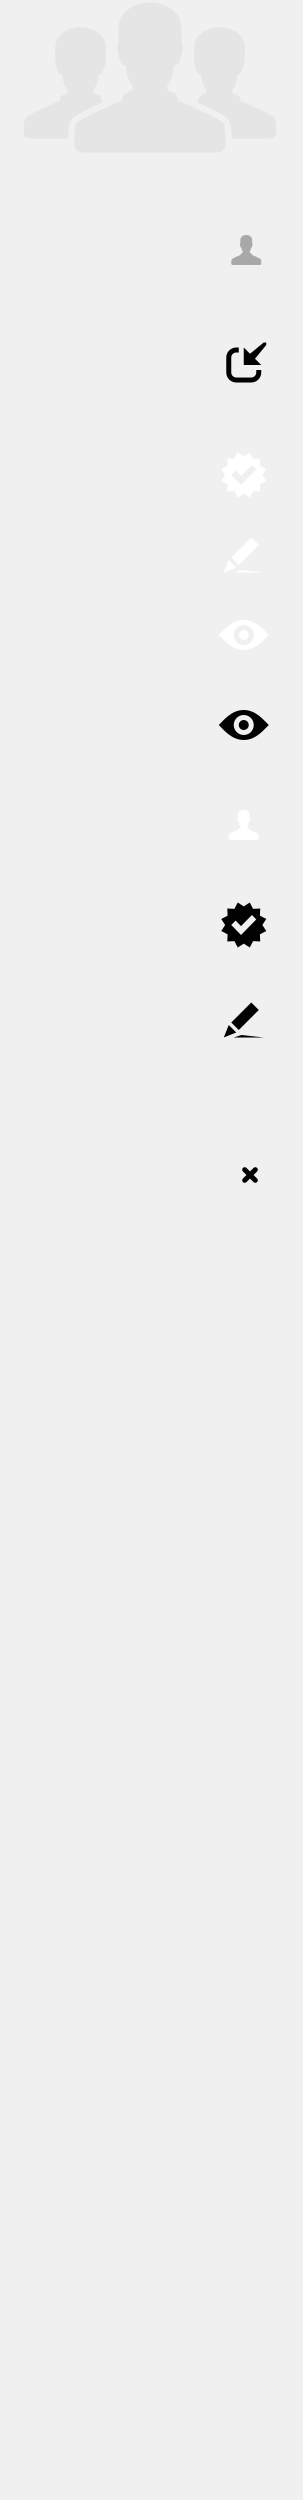
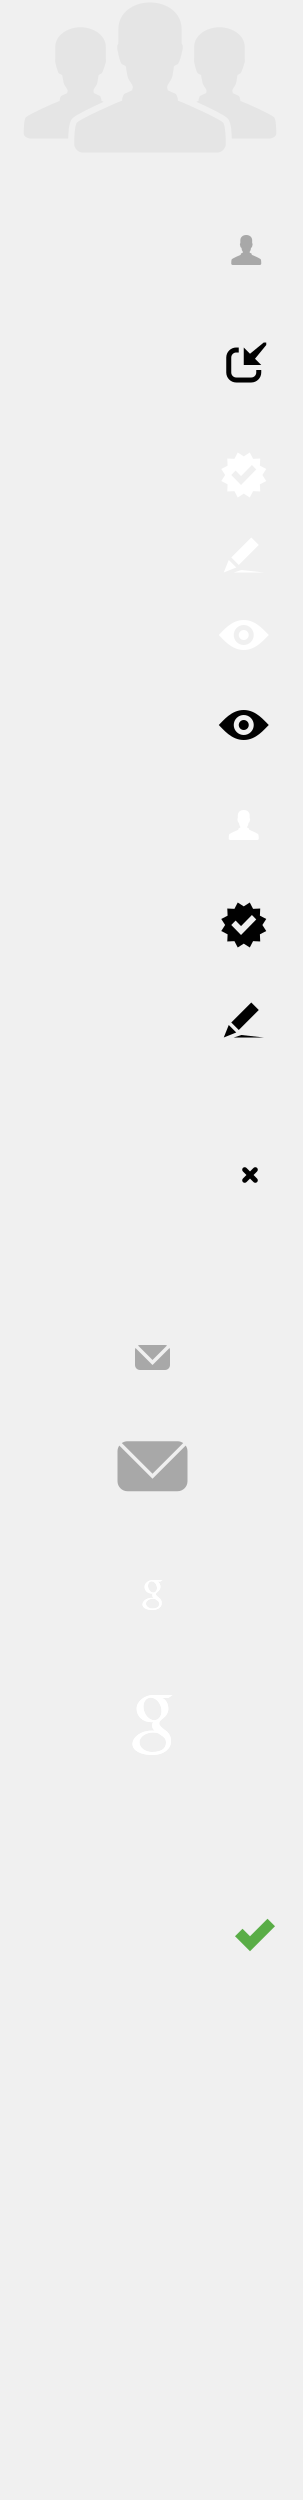
<svg xmlns="http://www.w3.org/2000/svg" version="1.1" id="Layer_1" x="0px" y="0px" width="121px" height="1000px" viewBox="0 0 121 1000" enable-background="new 0 0 121 1000" xml:space="preserve">
  <path fill-rule="evenodd" clip-rule="evenodd" fill="#010101" d="M97.5,362.55L95.09,361l-1.32,2.54l-2.859-0.13l0.13,2.859  l-2.54,1.32l1.55,2.41l-1.55,2.41l2.54,1.32l-0.13,2.859l2.859-0.13l1.32,2.54l2.41-1.55l2.41,1.55l1.32-2.54l2.859,0.13  l-0.13-2.859l2.54-1.32l-1.55-2.41l1.55-2.41l-2.54-1.32l0.13-2.859l-2.859,0.13L99.91,361L97.5,362.55z M92.5,370l1.74-1.779  l2.17,2.219l4.35-4.439l1.74,1.779L96.41,374L92.5,370z" />
  <g>
    <polygon fill="#010101" points="91.5,410 89.5,415 94.5,413  " />
    <rect x="95.879" y="400.843" transform="matrix(0.7071 0.7071 -0.7071 0.7071 316.1425 49.7646)" fill="#010101" width="4.243" height="11.314" />
    <polygon fill-rule="evenodd" clip-rule="evenodd" fill="#010101" points="96.5,414 105.5,415 93.5,415  " />
  </g>
  <path fill="#FFFFFF" d="M103.279,333.68c-0.309-0.32-3.049-1.59-3.569-1.76c0-0.109-0.06-0.5-0.2-0.57c-0.14-0.05-0.6-0.27-0.6-0.27  c0-0.03-0.051-0.13-0.061-0.23c0-0.109,0.061-0.22,0.061-0.22c0.061-0.12,0.29-0.409,0.35-0.63c0.061-0.221,0.131-0.79,0.131-0.79  c0-0.12,0.18-0.17,0.289-0.229c0.19-0.09,0.36-1.301,0.36-1.301c0-0.4-0.17-0.229-0.17-0.51v-1.05c0-1.3-1.04-2.12-2.341-2.12  h-0.059c-1.301,0-2.341,0.82-2.341,2.12v1.05c0,0.28-0.17,0.109-0.17,0.51c0,0,0.17,1.211,0.36,1.301  c0.109,0.06,0.289,0.109,0.289,0.229c0,0,0.07,0.569,0.131,0.79c0.06,0.221,0.289,0.51,0.35,0.63c0,0,0.061,0.11,0.061,0.22  c-0.01,0.101-0.061,0.2-0.061,0.23c0,0-0.46,0.22-0.6,0.27c-0.141,0.07-0.2,0.461-0.2,0.57c-0.521,0.17-3.261,1.439-3.569,1.76  c-0.221,0.23-0.221,1.58-0.221,1.58v0.17c0,0.311,0.26,0.57,0.57,0.57h10.859c0.311,0,0.57-0.26,0.57-0.57v-0.17  C103.5,335.26,103.5,333.91,103.279,333.68z" />
  <g>
    <path fill-rule="evenodd" clip-rule="evenodd" fill="#010101" d="M97.5,294c-2.21,0-4-1.79-4-4s1.79-4,4-4s4,1.79,4,4   S99.71,294,97.5,294z M97.5,284c-5,0-8.18,4.29-10,6c1.82,1.71,5,6,10,6s8.18-4.29,10-6C105.68,288.29,102.5,284,97.5,284z" />
    <path fill="#010101" d="M99.5,290c0,1.1-0.9,2-2,2s-2-0.9-2-2s0.9-2,2-2S99.5,288.9,99.5,290z" />
  </g>
  <path fill-rule="evenodd" clip-rule="evenodd" fill="#FFFFFF" d="M97.5,182.55L95.09,181l-1.32,2.54l-2.859-0.13l0.13,2.86  l-2.54,1.32l1.55,2.41l-1.55,2.41l2.54,1.32l-0.13,2.86l2.859-0.13l1.32,2.54l2.41-1.55l2.41,1.55l1.32-2.54l2.859,0.13l-0.13-2.86  l2.54-1.32l-1.55-2.41l1.55-2.41l-2.54-1.32l0.13-2.86l-2.859,0.13L99.91,181L97.5,182.55z M92.5,190l1.74-1.78l2.17,2.22l4.35-4.44  l1.74,1.78L96.41,194L92.5,190z" />
  <g>
    <polygon fill="#FFFFFF" points="91.5,224 89.5,229 94.5,227  " />
    <rect x="95.879" y="214.843" transform="matrix(0.7071 0.7071 -0.7071 0.7071 184.6206 -4.7135)" fill="#FFFFFF" width="4.243" height="11.314" />
    <polygon fill-rule="evenodd" clip-rule="evenodd" fill="#FFFFFF" points="96.5,228 105.5,229 93.5,229  " />
  </g>
  <g>
    <path fill-rule="evenodd" clip-rule="evenodd" fill="#FFFFFF" d="M97.5,258c-2.21,0-4-1.79-4-4s1.79-4,4-4s4,1.79,4,4   S99.71,258,97.5,258z M97.5,248c-5,0-8.18,4.29-10,6c1.82,1.71,5,6,10,6s8.18-4.29,10-6C105.68,252.29,102.5,248,97.5,248z" />
    <path fill="#FFFFFF" d="M99.5,254c0,1.1-0.9,2-2,2s-2-0.9-2-2s0.9-2,2-2S99.5,252.9,99.5,254z" />
  </g>
  <g>
    <path fill="#010101" d="M102.5,148v1c0,1.1-0.9,2-2,2h-6c-1.1,0-2-0.9-2-2v-6c0-1.1,0.9-2,2-2h1v-2h-1c-2.2,0-4,1.8-4,4v6   c0,2.2,1.8,4,4,4h6c2.2,0,4-1.8,4-4v-1H102.5z" />
    <polygon fill="#010101" points="106.5,137 105.5,137 100,141.5 97.5,139 97.5,146 104.5,146 102,143.5 106.5,138  " />
  </g>
  <g opacity="0.05">
    <path fill-rule="evenodd" clip-rule="evenodd" fill="#010101" d="M71.17,40.3c0-0.56-0.311-2.47-1.04-2.81   c-0.7-0.26-2.989-1.36-2.989-1.36c0-0.17-0.261-0.65-0.301-1.15c0-0.56,0.301-1.11,0.301-1.11c0.31-0.6,1.43-2,1.729-3.1   c0.31-1.11,0.649-3.91,0.649-3.91c0-0.601,0.91-0.86,1.48-1.15c0.99-0.47,2.13-6.47,2.13-6.47c0-1.95-0.51-1.11-0.51-2.51v-5.22   C72.62,5.08,66.71,1,60.13,1h-0.26c-6.58,0-12.49,4.08-12.49,10.51v5.22c0,1.4-0.51,0.56-0.51,2.51c0,0,0.98,6,1.98,6.47   c0.56,0.29,1.55,0.55,1.55,1.15c0,0,0.38,2.8,0.69,3.91c0.3,1.1,1.44,2.5,1.75,3.1c0,0,0.31,0.55,0.31,1.11   c-0.04,0.5-0.3,0.98-0.3,1.15c0,0-2.29,1.1-2.98,1.36c-0.74,0.34-1.04,2.25-1.04,2.81c-2.6,0.84-16.44,7.14-18.01,8.71   c-1.12,1.15-1.12,7.87-1.12,7.87v0.85c0,1.53,1.62,3.27,3.18,3.27h54.24c1.56,0,3.18-1.74,3.18-3.27v-0.85c0,0,0-6.72-1.12-7.87   C87.609,47.44,73.76,41.14,71.17,40.3z M109.66,46.93c-1.17-1.18-11.561-5.9-13.51-6.54c0-0.41-0.23-1.85-0.78-2.1   c-0.521-0.2-2.24-1.02-2.24-1.02c0-0.13-0.19-0.49-0.22-0.86c0-0.42,0.22-0.83,0.22-0.83c0.229-0.45,1.08-1.5,1.3-2.33   c0.23-0.83,0.49-2.94,0.49-2.94c0-0.45,0.68-0.63,1.1-0.86c0.74-0.35,1.92-4.85,1.92-4.85c0-1.46-0.06-0.83-0.06-1.88V18.8   c0-4.81-5.069-7.88-10.01-7.88h-0.19c-4.939,0-10.01,3.07-10.01,7.88v3.92c0,1.05-0.061,0.42-0.061,1.88c0,0,0.9,4.5,1.641,4.85   c0.42,0.23,1.25,0.41,1.25,0.86c0,0,0.32,2.11,0.55,2.94s1.101,1.88,1.33,2.33c0,0,0.25,0.41,0.25,0.83   c-0.03,0.37-0.22,0.73-0.22,0.86c0,0-1.71,0.82-2.23,1.02c-0.56,0.25-0.779,1.69-0.779,2.1c-0.2,0.07-0.51,0.18-0.86,0.33   c4.989,2.24,11.11,5.21,12.44,6.56c0.439,0.45,1.609,1.57,1.75,8.14h14.959c1.17,0,2.811-0.8,2.811-1.95v-0.64   C110.5,52.83,110.5,47.79,109.66,46.93z M40.6,40.39c0-0.41-0.23-1.85-0.78-2.1c-0.52-0.2-2.24-1.02-2.24-1.02   c0-0.13-0.2-0.49-0.22-0.86c0-0.42,0.22-0.83,0.22-0.83c0.23-0.45,1.08-1.5,1.3-2.33c0.23-0.83,0.49-2.94,0.49-2.94   c0-0.45,0.68-0.63,1.1-0.86c0.75-0.35,1.92-4.85,1.92-4.85c0-1.46-0.07-0.83-0.07-1.88V18.8c0-4.81-5.06-7.88-10-7.88h-0.19   c-4.94,0-10.01,3.07-10.01,7.88v3.92c0,1.05-0.06,0.42-0.06,1.88c0,0,0.9,4.5,1.64,4.85c0.42,0.23,1.25,0.41,1.25,0.86   c0,0,0.32,2.11,0.55,2.94s1.1,1.88,1.33,2.33c0,0,0.25,0.41,0.25,0.83c-0.03,0.37-0.22,0.73-0.22,0.86c0,0-1.71,0.82-2.23,1.02   c-0.56,0.25-0.78,1.69-0.78,2.1c-1.95,0.64-12.34,5.36-13.51,6.54c-0.84,0.86-0.84,5.9-0.84,5.9v0.64c0,1.15,1.64,1.95,2.81,1.95   h14.96c0.14-6.57,1.31-7.69,1.73-8.13c1.35-1.35,7.47-4.33,12.46-6.57C41.11,40.58,40.8,40.46,40.6,40.39z" />
  </g>
  <path opacity="0.3" fill="#010101" d="M104.279,103.68c-0.309-0.32-3.049-1.59-3.569-1.76c0-0.11-0.06-0.5-0.2-0.57  c-0.14-0.05-0.6-0.27-0.6-0.27c0-0.03-0.051-0.13-0.061-0.23c0-0.11,0.061-0.22,0.061-0.22c0.061-0.12,0.29-0.41,0.35-0.63  c0.061-0.22,0.131-0.79,0.131-0.79c0-0.12,0.18-0.17,0.289-0.23c0.19-0.09,0.36-1.3,0.36-1.3c0-0.4-0.17-0.23-0.17-0.51v-1.05  c0-1.3-1.04-2.12-2.341-2.12h-0.059c-1.301,0-2.341,0.82-2.341,2.12v1.05c0,0.28-0.17,0.11-0.17,0.51c0,0,0.17,1.21,0.36,1.3  c0.109,0.06,0.289,0.11,0.289,0.23c0,0,0.07,0.57,0.131,0.79c0.06,0.22,0.289,0.51,0.35,0.63c0,0,0.061,0.11,0.061,0.22  c-0.01,0.1-0.061,0.2-0.061,0.23c0,0-0.46,0.22-0.6,0.27c-0.141,0.07-0.2,0.46-0.2,0.57c-0.521,0.17-3.261,1.44-3.569,1.76  c-0.221,0.23-0.221,1.58-0.221,1.58v0.17c0,0.31,0.26,0.57,0.57,0.57h10.859c0.311,0,0.57-0.26,0.57-0.57v-0.17  C104.5,105.26,104.5,103.91,104.279,103.68z" />
  <path fill-rule="evenodd" clip-rule="evenodd" fill="#010101" d="M98.59,472.834c-0.39,0.392-1.029,0.392-1.42,0  c-0.391-0.391-0.391-1.031,0-1.422L98.58,470l-1.41-1.412c-0.391-0.391-0.391-1.032,0-1.422s1.03-0.391,1.42,0l1.41,1.413  l1.41-1.413c0.39-0.391,1.029-0.391,1.42,0s0.391,1.032,0,1.422L101.42,470l1.41,1.422c0.391,0.381,0.391,1.021,0,1.412  c-0.391,0.392-1.03,0.392-1.42,0l-1.41-1.412L98.59,472.834z" />
+   <g opacity="0.3">
+     <path fill-rule="evenodd" clip-rule="evenodd" fill="#010101" d="M61,544l5.82-5.82C66.57,538.07,66.29,538,66,538H56   c-0.29,0-0.57,0.07-0.82,0.18L61,544z" />
+     <path fill-rule="evenodd" clip-rule="evenodd" fill="#010101" d="M61,546l-6.82-6.82C54.07,539.43,54,539.71,54,540v6   c0,1.1,0.9,2,2,2h10c1.1,0,2-0.9,2-2v-6c0-0.29-0.07-0.57-0.18-0.82L61,546z" />
+   </g>
+   <g opacity="0.3">
+     <path fill-rule="evenodd" clip-rule="evenodd" fill="#010101" d="M61,591.5l-13.28-13.279C47.27,578.87,47,579.65,47,580.5v12   c0,2.2,1.8,4,4,4h20c2.2,0,4-1.8,4-4v-12c0-0.85-0.27-1.63-0.721-2.279L61,591.5z" />
+     <path fill-rule="evenodd" clip-rule="evenodd" fill="#010101" d="M61,589.5l12.279-12.279C72.63,576.77,71.85,576.5,71,576.5H51   c-0.85,0-1.63,0.27-2.28,0.721L61,589.5z" />
+   </g>
+   <g>
+     <g>
+       <path fill-rule="evenodd" clip-rule="evenodd" fill="#FFFFFF" d="M65.71,691.82c-0.7-0.48-2.021-1.641-2.021-2.32    c0-0.79,0.23-1.189,1.471-2.12c1.27-0.96,2.16-2.31,2.16-3.88c0-1.87-0.85-3.7-2.471-4.3h2.43L69,678h-7.67    c-3.44,0-6.67,2.52-6.67,5.45c0,2.989,2.34,5.399,5.84,5.399c0.24,0,0.48-0.01,0.71-0.02c-0.23,0.42-0.39,0.891-0.39,1.391    c0,0.829,0.459,1.5,1.04,2.049l-1.319,0.01c-4.26,0-7.54,2.631-7.54,5.361c0,2.68,3.59,4.359,7.85,4.359    c4.86,0,7.541-2.67,7.541-5.35C68.391,694.49,67.73,693.2,65.71,691.82z M61.609,688.09c-1.979-0.061-3.85-2.14-4.199-4.66    c-0.34-2.51,0.99-4.439,2.96-4.38c1.979,0.06,3.86,2.08,4.2,4.591C64.91,686.16,63.58,688.15,61.609,688.09z M60.84,700.811    c-2.95,0-5.07-1.801-5.07-3.971c0-2.13,2.63-3.9,5.58-3.869c0.68,0.01,1.32,0.119,1.9,0.299c1.6,1.08,2.75,1.681,3.07,2.91    c0.06,0.25,0.1,0.51,0.1,0.771C66.42,699.12,64.971,700.811,60.84,700.811z" />
+       <path fill-rule="evenodd" clip-rule="evenodd" fill="#FFFFFF" d="M65.71,691.82c-0.7-0.48-2.021-1.641-2.021-2.32    c0-0.79,0.23-1.189,1.471-2.12c1.27-0.96,2.16-2.31,2.16-3.88c0-1.87-0.85-3.7-2.471-4.3h2.43L69,678h-7.67    c-3.44,0-6.67,2.52-6.67,5.45c0,2.989,2.34,5.399,5.84,5.399c0.24,0,0.48-0.01,0.71-0.02c-0.23,0.42-0.39,0.891-0.39,1.391    c0,0.829,0.459,1.5,1.04,2.049l-1.319,0.01c-4.26,0-7.54,2.631-7.54,5.361c0,2.68,3.59,4.359,7.85,4.359    c4.86,0,7.541-2.67,7.541-5.35C68.391,694.49,67.73,693.2,65.71,691.82z M61.609,688.09c-1.979-0.061-3.85-2.14-4.199-4.66    c-0.34-2.51,0.99-4.439,2.96-4.38c1.979,0.06,3.86,2.08,4.2,4.591C64.91,686.16,63.58,688.15,61.609,688.09z M60.84,700.811    c-2.95,0-5.07-1.801-5.07-3.971c0-2.13,2.63-3.9,5.58-3.869c0.68,0.01,1.32,0.119,1.9,0.299c1.6,1.08,2.75,1.681,3.07,2.91    c0.06,0.25,0.1,0.51,0.1,0.771C66.42,699.12,64.971,700.811,60.84,700.811z" />
+     </g>
+   </g>
+   <g>
+     <g>
+       <path fill-rule="evenodd" clip-rule="evenodd" fill="#FFFFFF" d="M63.35,638.91c-0.34-0.24-1.01-0.82-1.01-1.16    c0-0.4,0.12-0.59,0.74-1.061c0.63-0.479,1.08-1.16,1.08-1.939c0-0.939-0.43-1.85-1.23-2.15h1.211L65,632h-3.83    c-1.72,0-3.34,1.26-3.34,2.721c0,1.5,1.17,2.699,2.92,2.699l0.359-0.01c-0.119,0.21-0.199,0.449-0.199,0.699    c0,0.41,0.23,0.75,0.52,1.021l-0.66,0.011c-2.129,0-3.77,1.319-3.77,2.68c0,1.34,1.8,2.18,3.93,2.18c2.42,0,3.76-1.33,3.76-2.68    C64.689,640.25,64.37,639.6,63.35,638.91z M61.3,637.05c-0.979-0.03-1.92-1.079-2.09-2.329c-0.17-1.261,0.49-2.221,1.479-2.191    c0.98,0.021,1.92,1.031,2.09,2.291C62.95,636.08,62.29,637.07,61.3,637.05z M60.92,643.41c-1.47,0-2.54-0.91-2.54-1.99    c0-1.061,1.32-1.949,2.79-1.93c0.35,0,0.67,0.05,0.96,0.14c0.8,0.54,1.37,0.851,1.53,1.46c0.029,0.131,0.05,0.25,0.05,0.381    C63.71,642.561,62.99,643.41,60.92,643.41z" />
+       <path fill-rule="evenodd" clip-rule="evenodd" fill="#FFFFFF" d="M63.35,638.91c-0.34-0.24-1.01-0.82-1.01-1.16    c0-0.4,0.12-0.59,0.74-1.061c0.63-0.479,1.08-1.16,1.08-1.939c0-0.939-0.43-1.85-1.23-2.15h1.211L65,632h-3.83    c-1.72,0-3.34,1.26-3.34,2.721c0,1.5,1.17,2.699,2.92,2.699l0.359-0.01c-0.119,0.21-0.199,0.449-0.199,0.699    c0,0.41,0.23,0.75,0.52,1.021l-0.66,0.011c-2.129,0-3.77,1.319-3.77,2.68c0,1.34,1.8,2.18,3.93,2.18c2.42,0,3.76-1.33,3.76-2.68    C64.689,640.25,64.37,639.6,63.35,638.91z M61.3,637.05c-0.979-0.03-1.92-1.079-2.09-2.329c-0.17-1.261,0.49-2.221,1.479-2.191    c0.98,0.021,1.92,1.031,2.09,2.291C62.95,636.08,62.29,637.07,61.3,637.05z M60.92,643.41c-1.47,0-2.54-0.91-2.54-1.99    c0-1.061,1.32-1.949,2.79-1.93c0.35,0,0.67,0.05,0.96,0.14c0.8,0.54,1.37,0.851,1.53,1.46c0.029,0.131,0.05,0.25,0.05,0.381    C63.71,642.561,62.99,643.41,60.92,643.41z" />
+     </g>
+   </g>
+   <polygon fill-rule="evenodd" clip-rule="evenodd" fill="#59AD46" points="94,774.5 97,771.5 100,774.5 107,767.5 110,770.5   100,780.5 " />
</svg>
